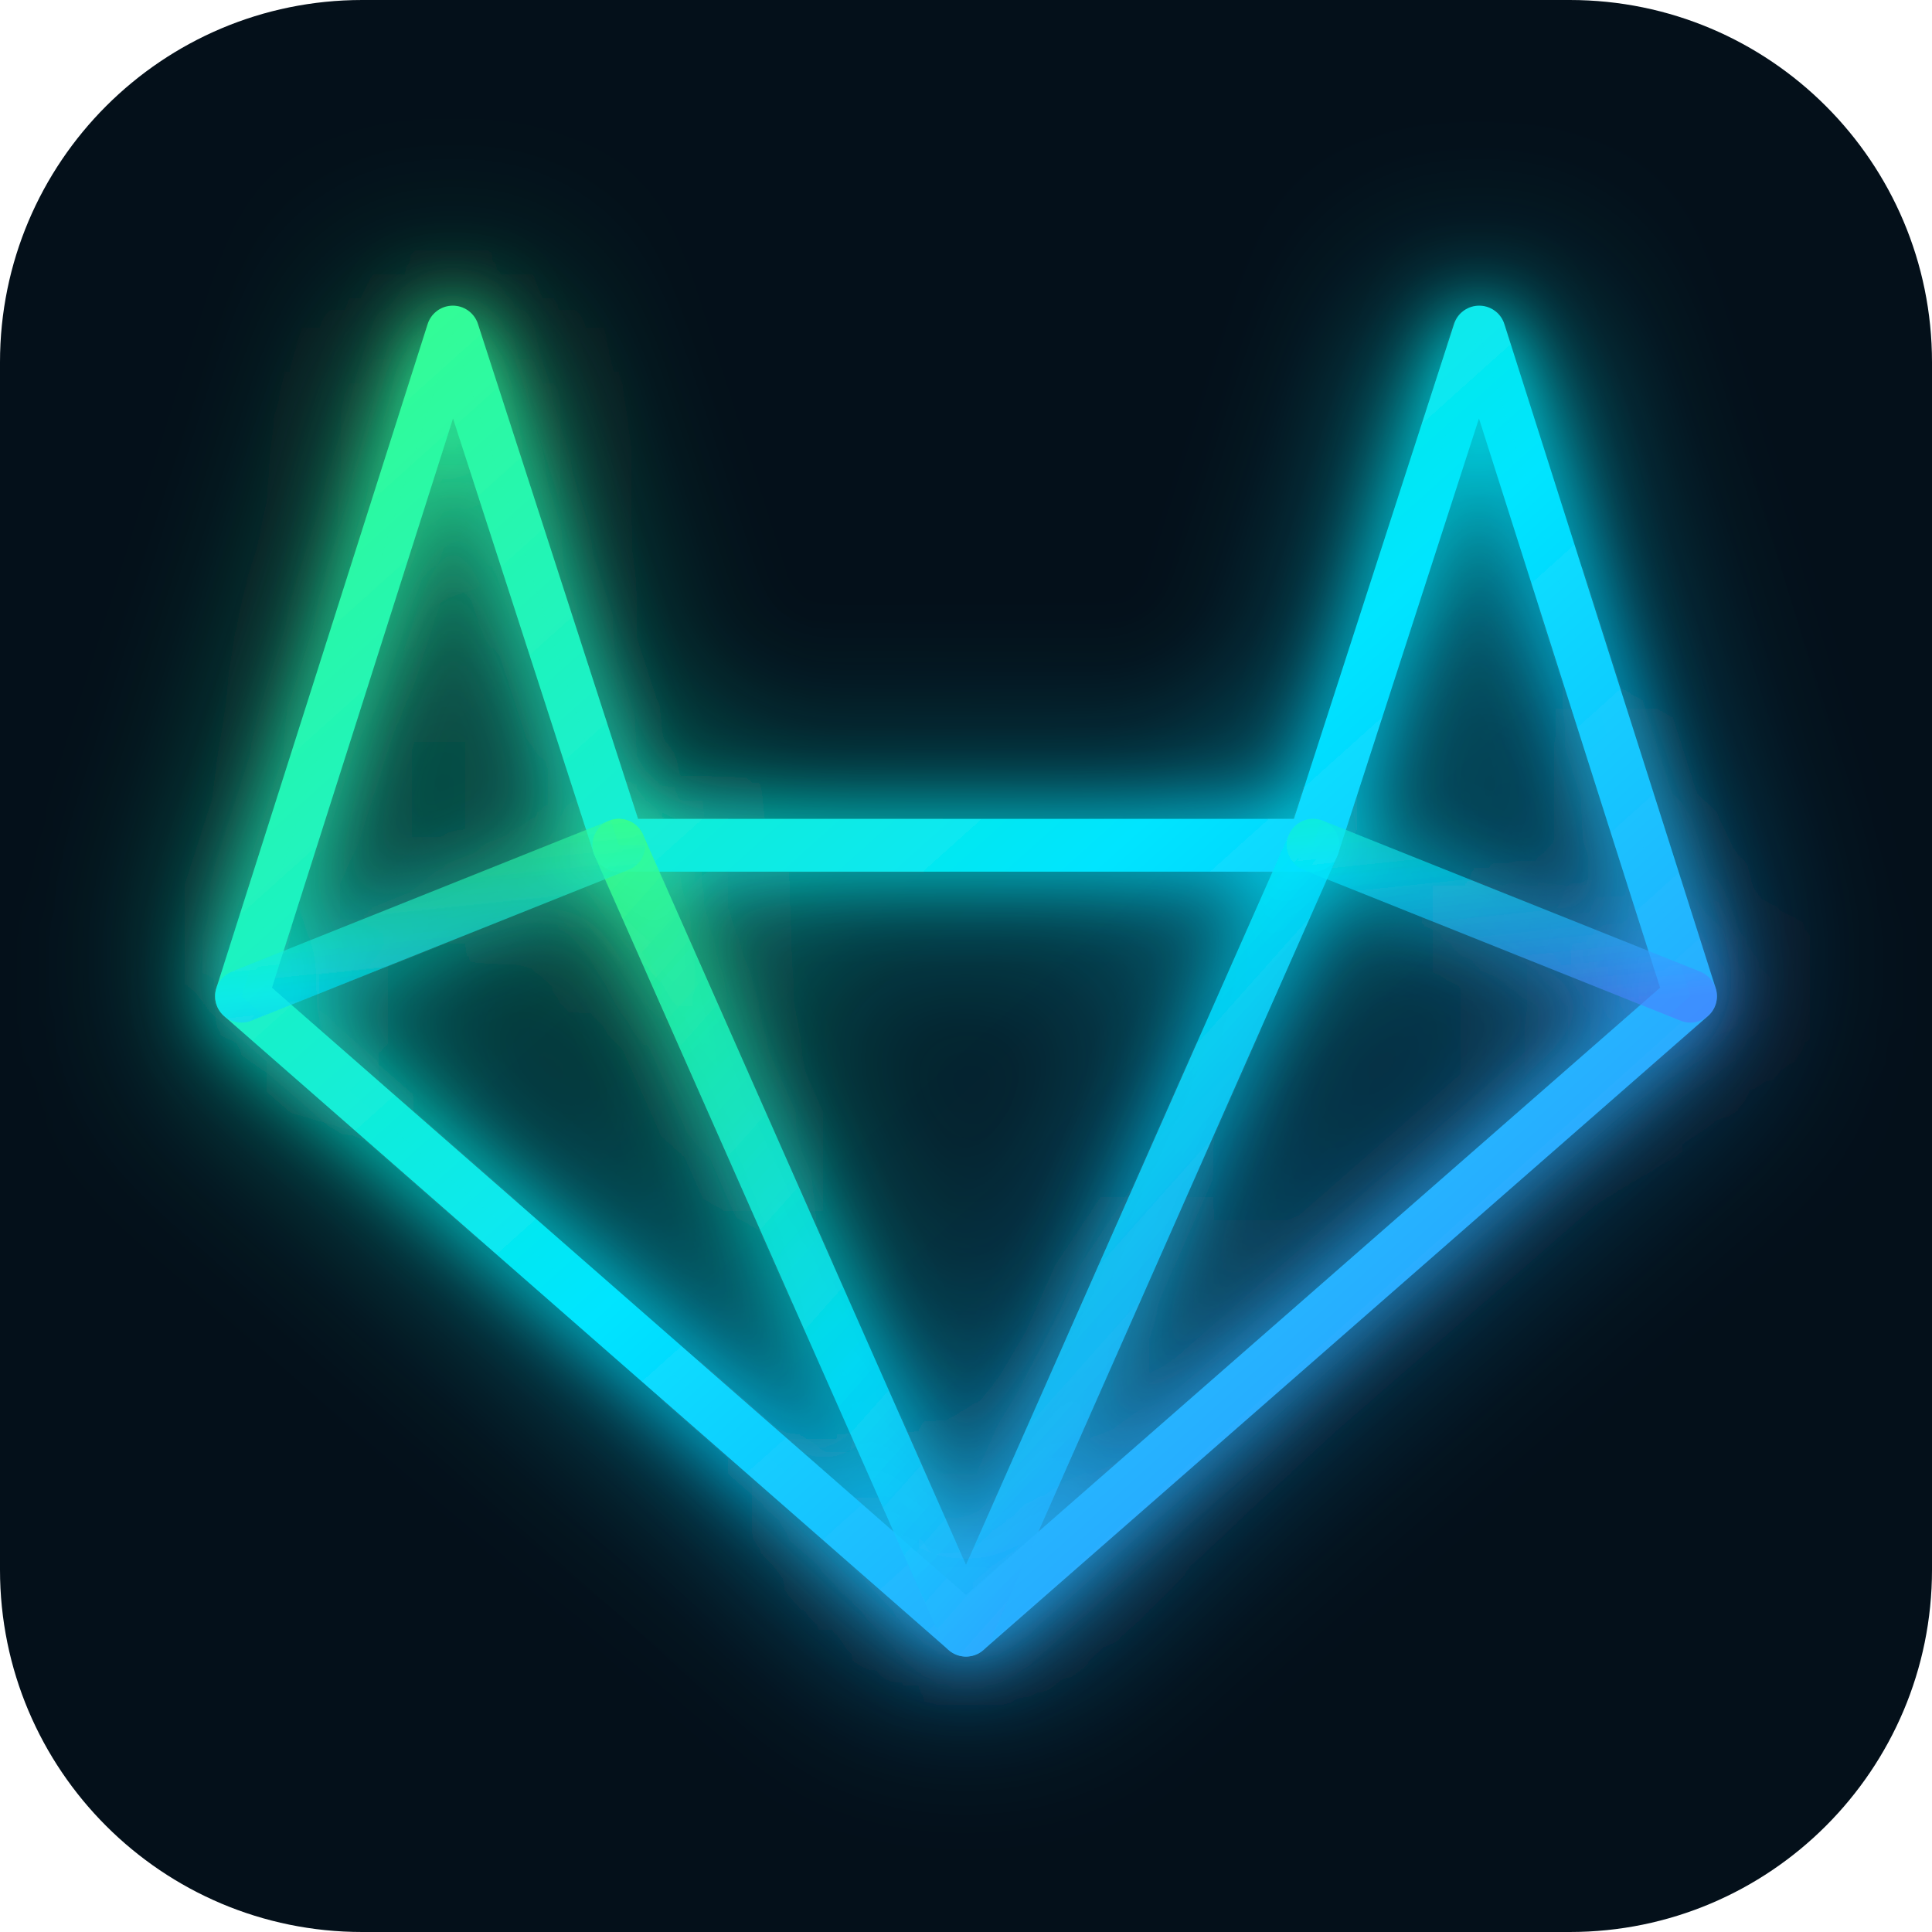
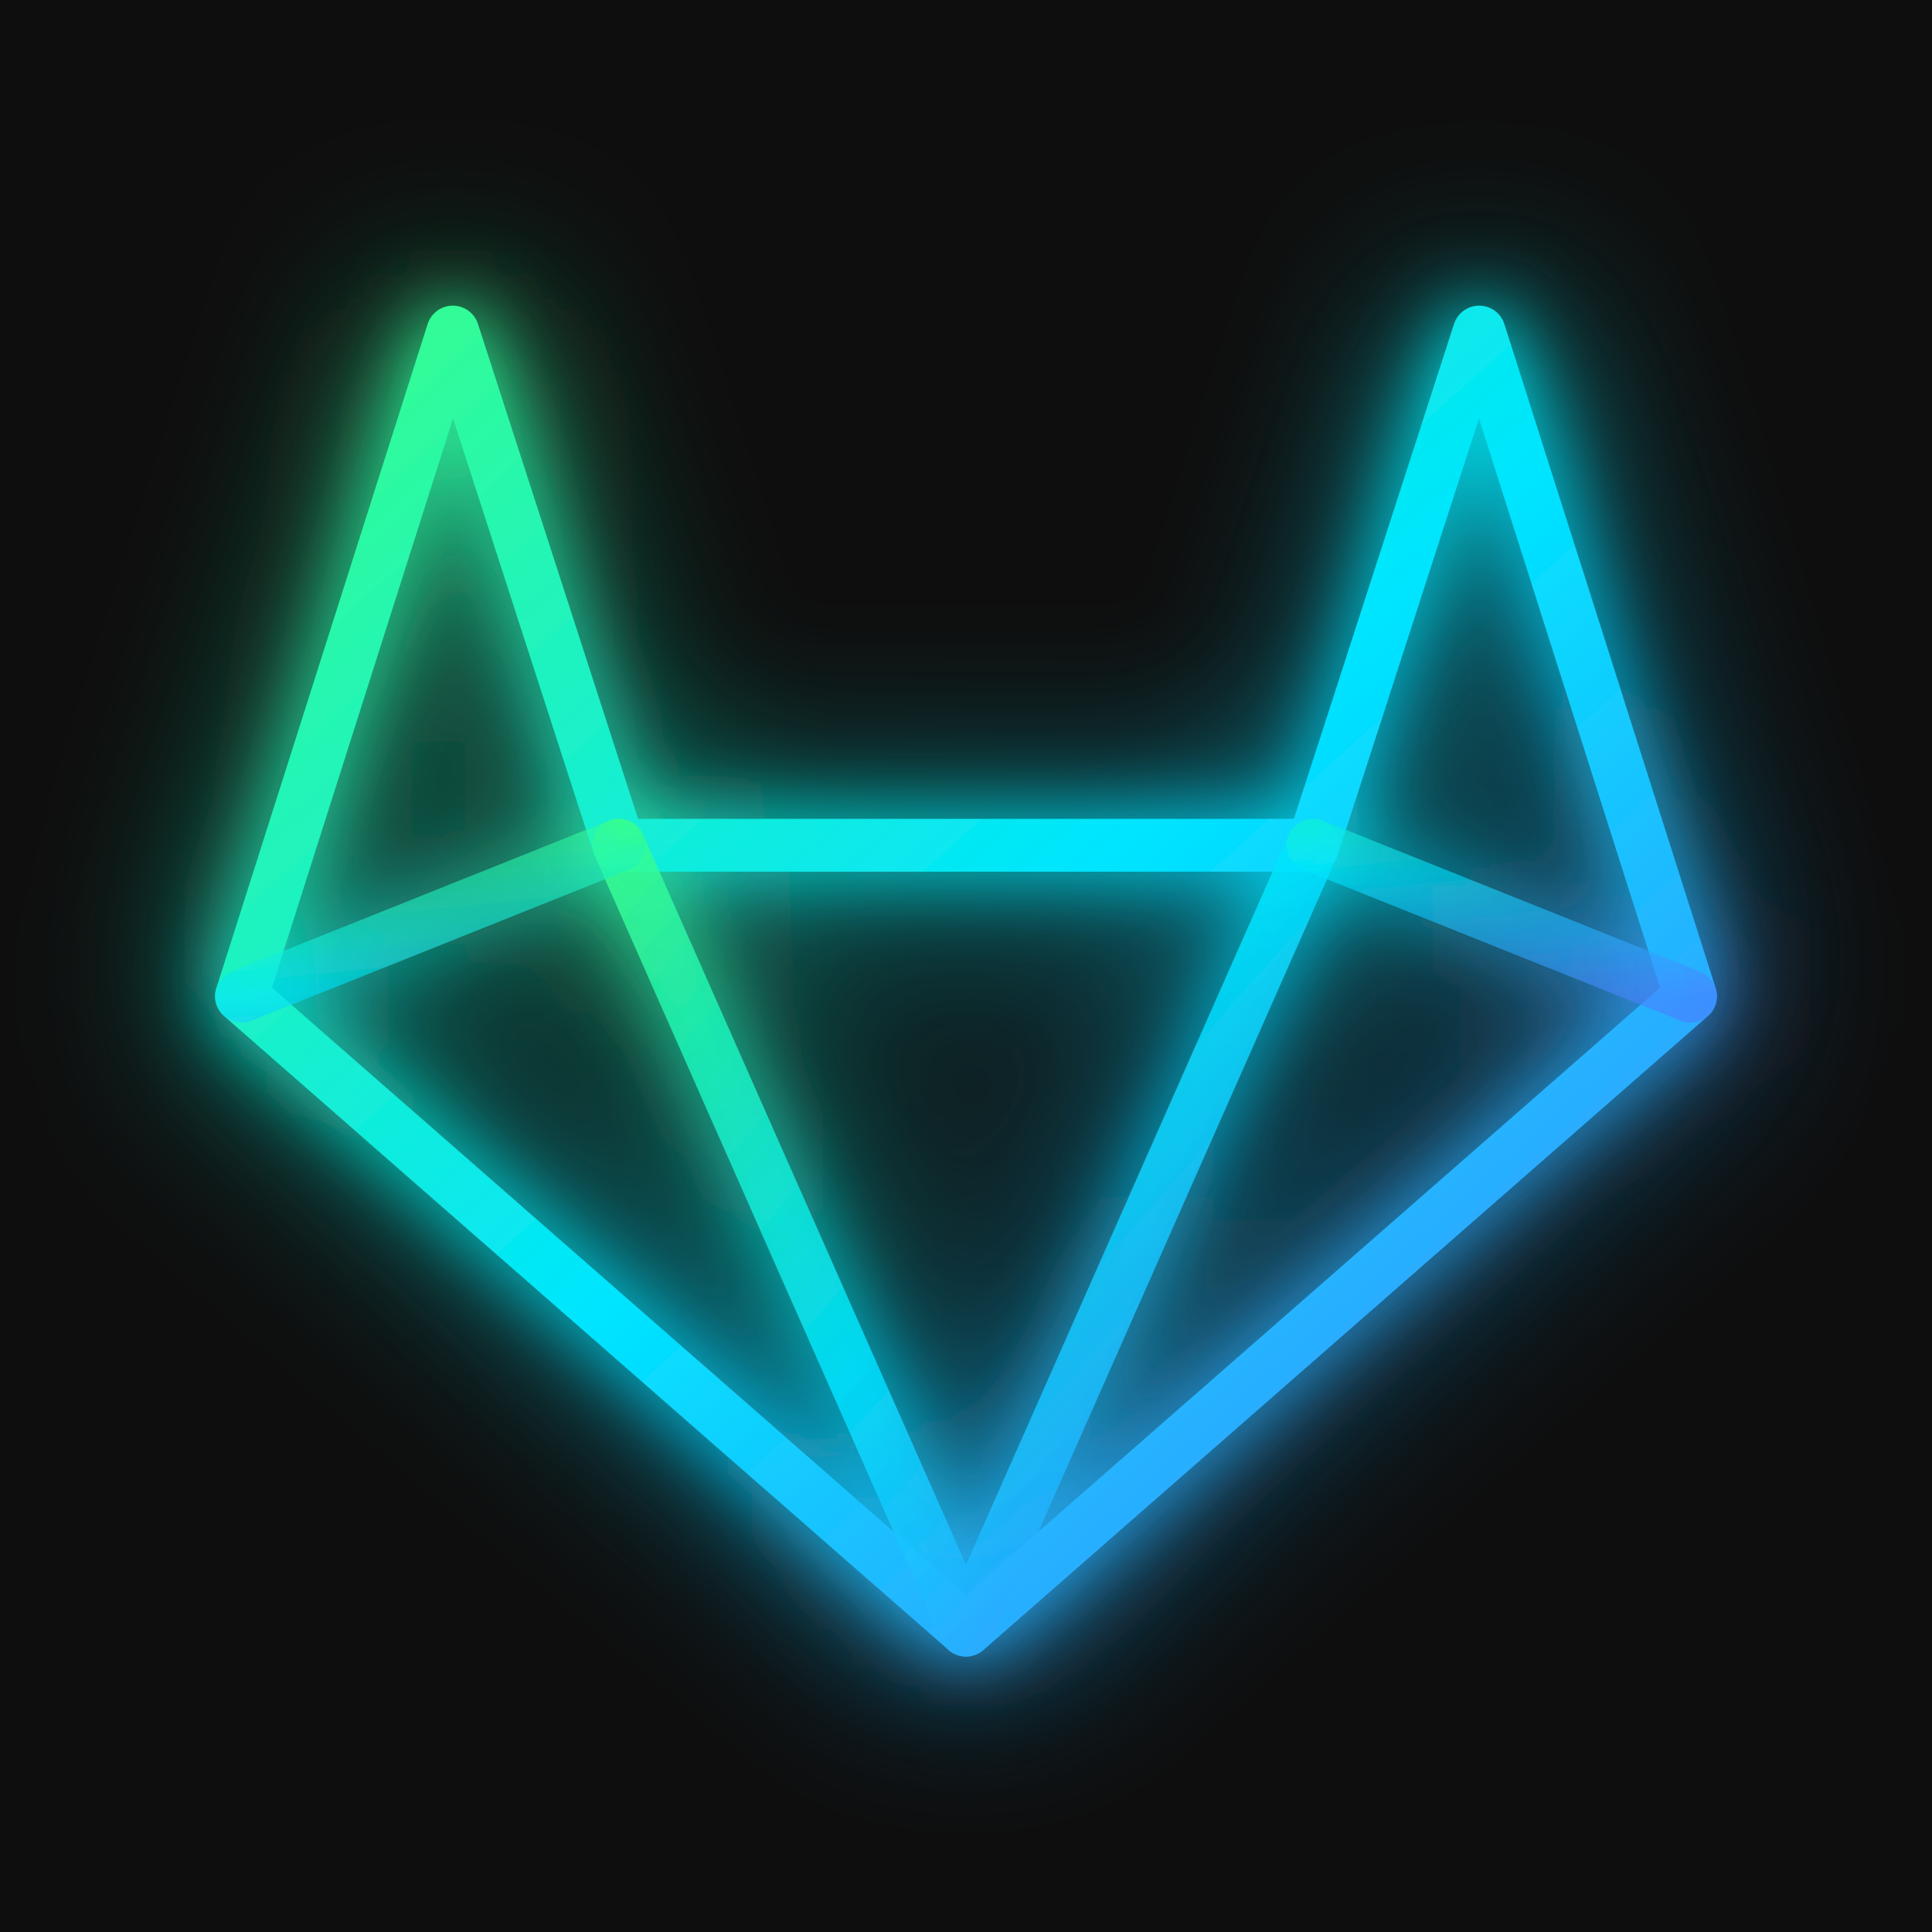
<svg xmlns="http://www.w3.org/2000/svg" width="128" height="128" viewBox="0 0 128 128">
  <defs>
    <linearGradient id="neon" x1="0" y1="0" x2="1" y2="1">
      <stop offset="0" stop-color="#39ff88" />
      <stop offset="0.5" stop-color="#00e5ff" />
      <stop offset="1" stop-color="#4d7cff" />
    </linearGradient>
    <filter id="glow" x="-50%" y="-50%" width="200%" height="200%">
      <feGaussianBlur in="SourceGraphic" stdDeviation="2.5" result="b1" />
      <feGaussianBlur in="SourceGraphic" stdDeviation="6" result="b2" />
      <feMerge>
        <feMergeNode in="b2" />
        <feMergeNode in="b1" />
        <feMergeNode in="SourceGraphic" />
      </feMerge>
    </filter>
  </defs>
-   <rect width="128" height="128" rx="24" fill="#04101a" />
+   <rect width="128" height="128" fill="#0e0e0e" />
  <g fill="none" stroke="url(#neon)" stroke-width="3.5" stroke-linejoin="round" stroke-linecap="round" filter="url(#glow)">
    <path d="M64 108 L16 66 L30 22 L41 56 L87 56 L98 22 L112 66 Z" />
    <path d="M41 56 L64 108 L87 56" opacity="0.85" />
    <path d="M16 66 L41 56 M112 66 L87 56" opacity="0.6" />
  </g>
  <path d="M64 108 L16 66 L30 22 L41 56 L87 56 L98 22 L112 66 Z" fill="url(#neon)" opacity="0.08" />
</svg>
